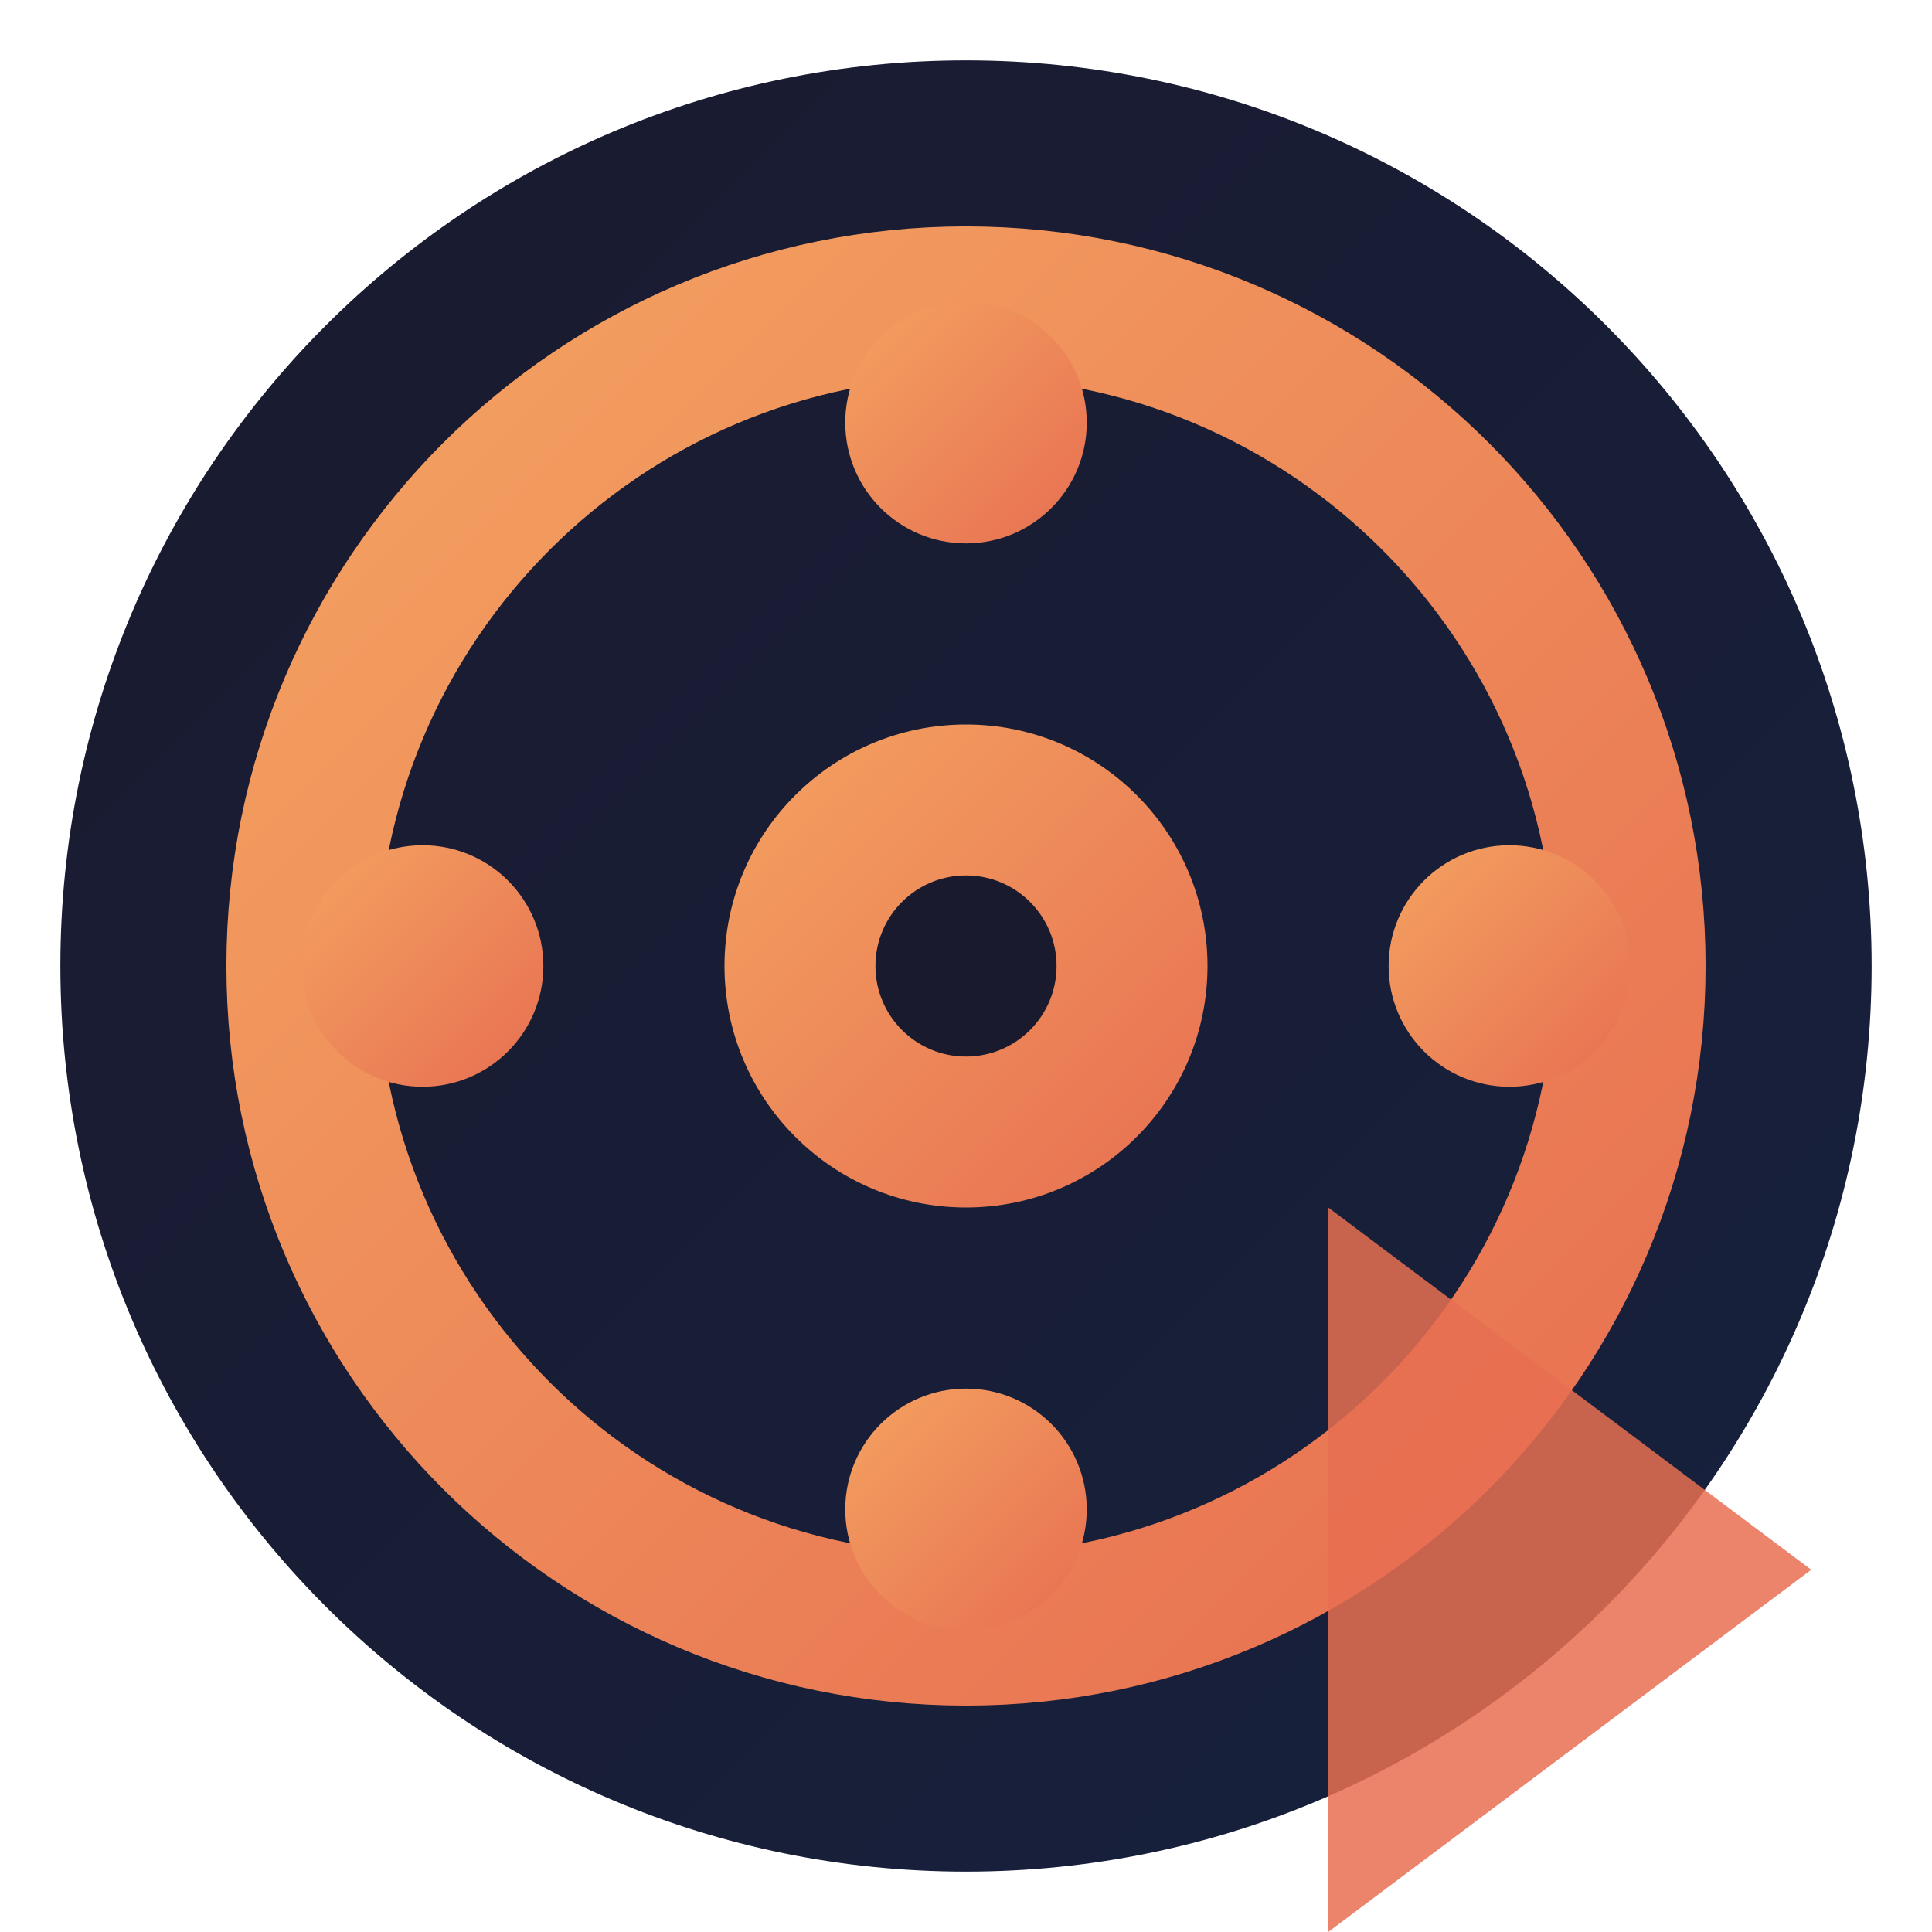
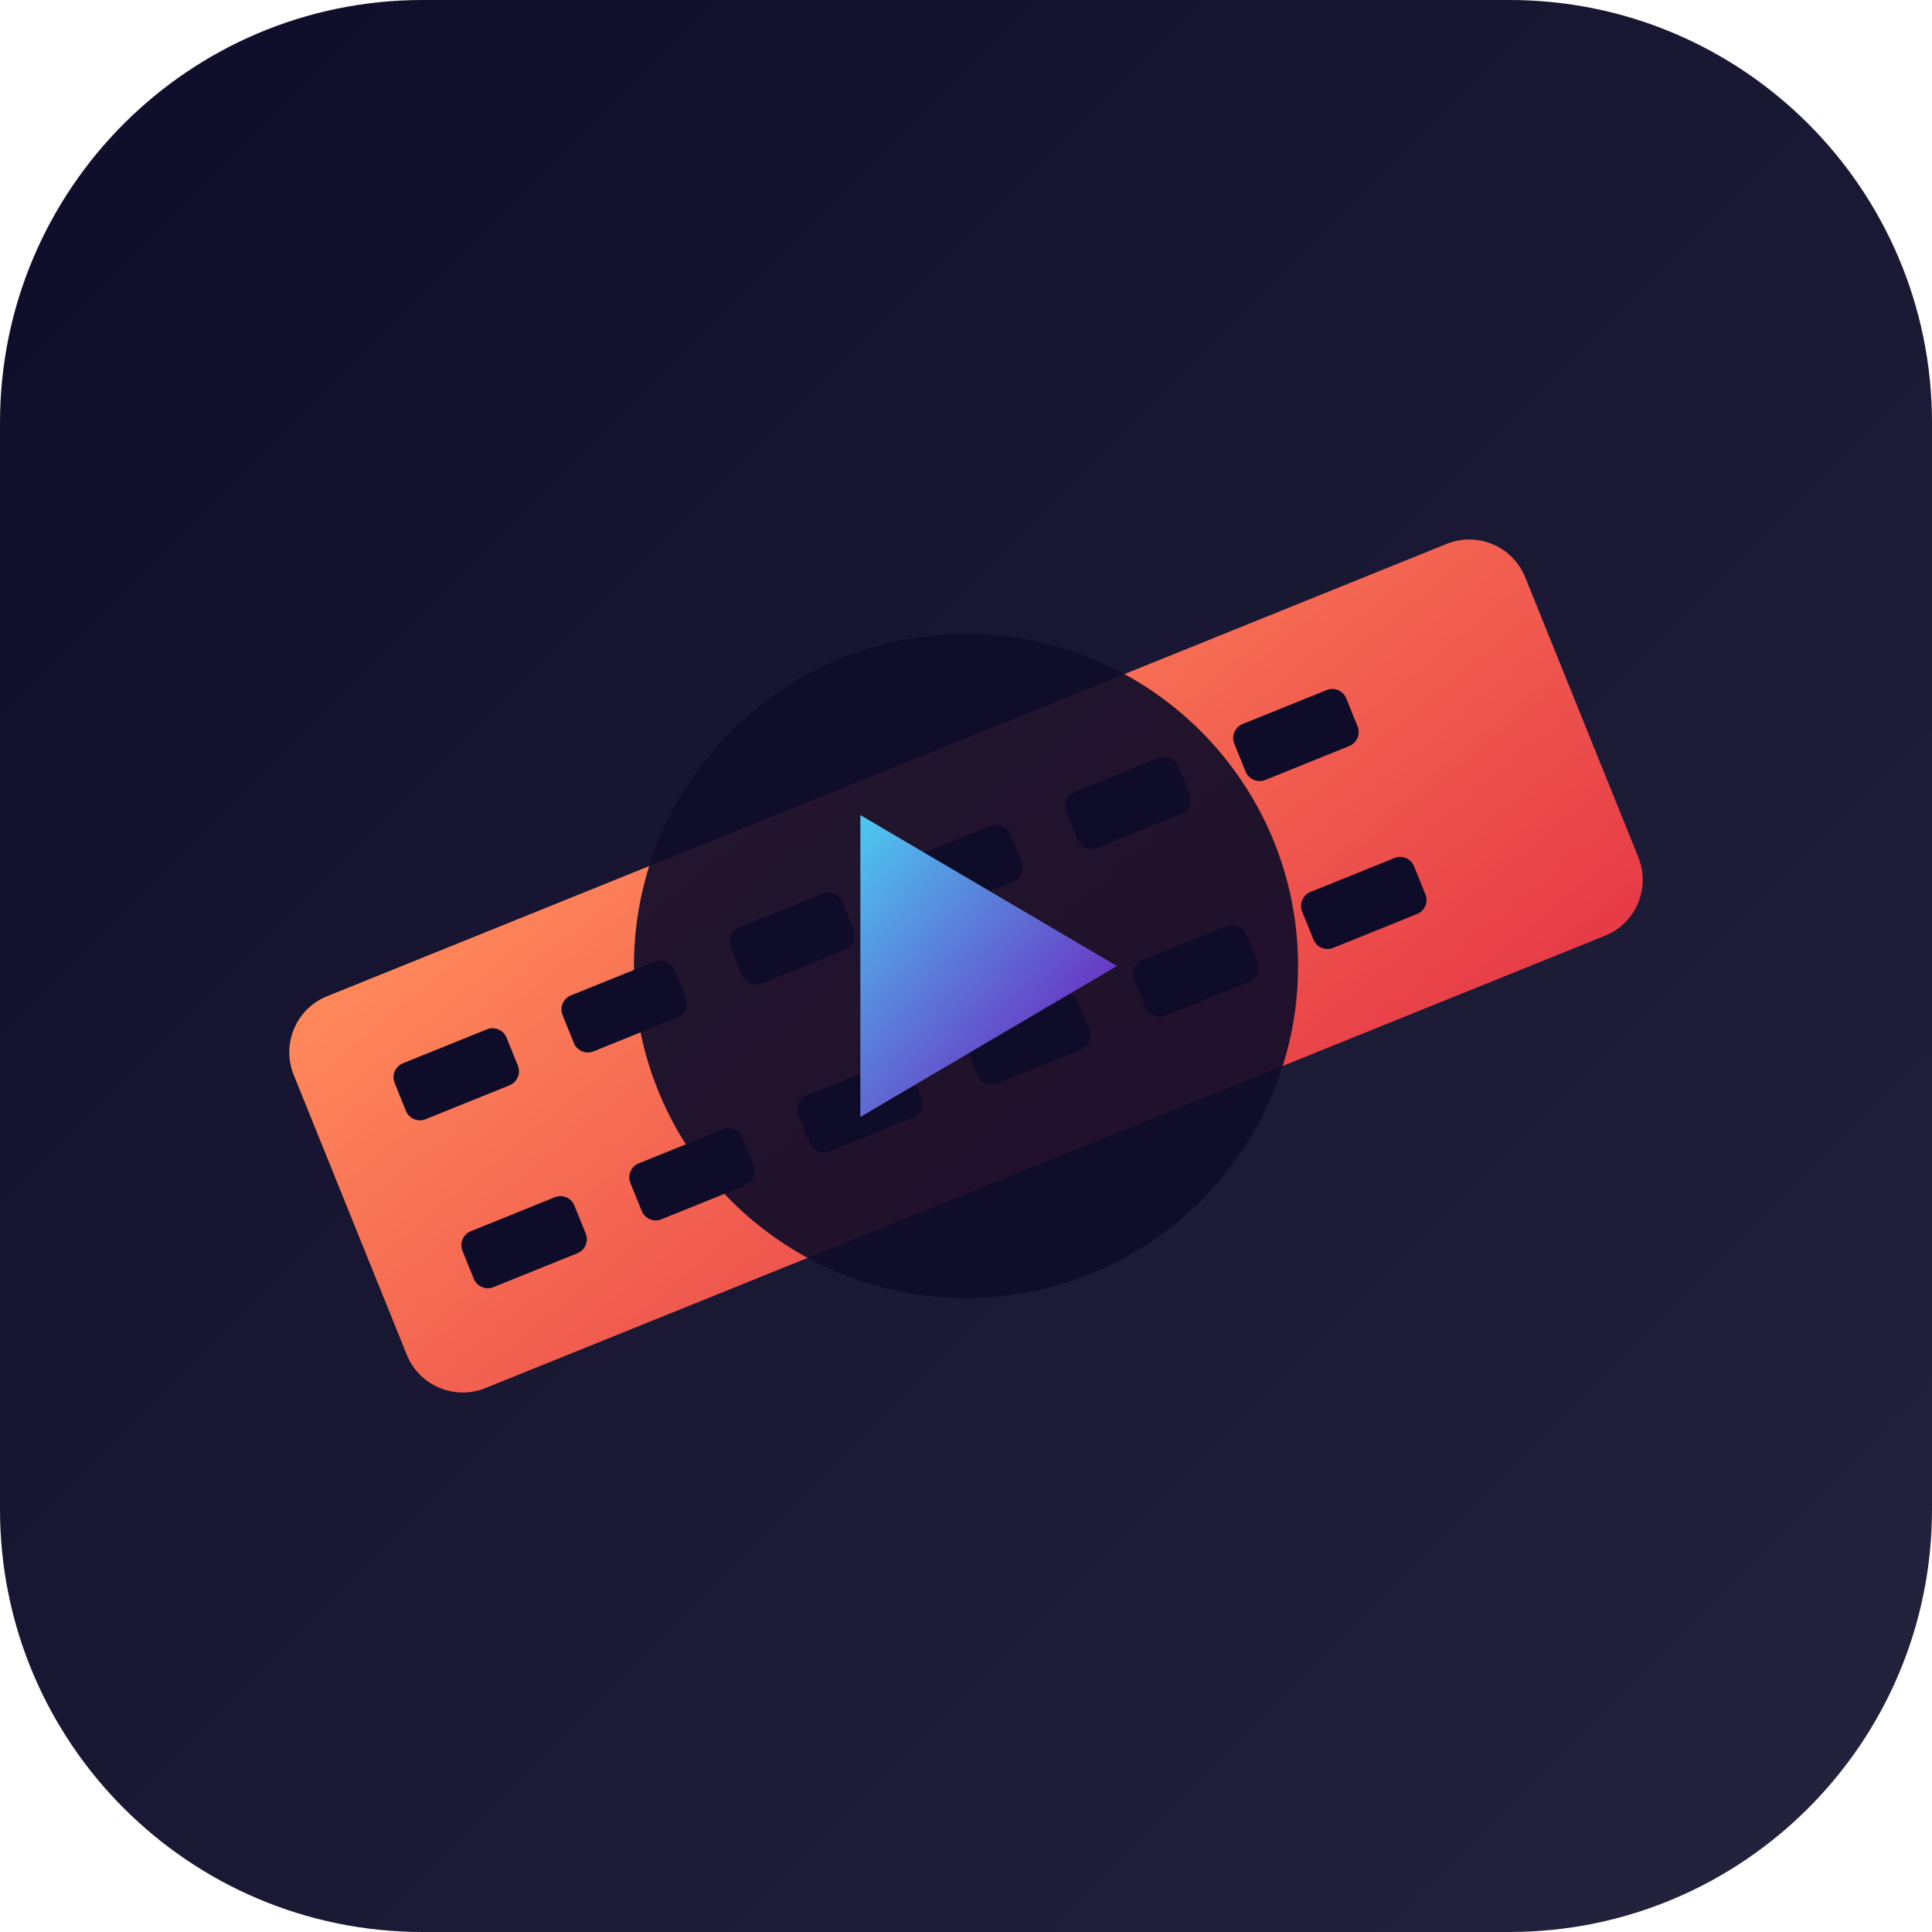
- <svg xmlns="http://www.w3.org/2000/svg" viewBox="0 0 32 32" width="32" height="32">
+ <svg xmlns="http://www.w3.org/2000/svg" viewBox="0 0 64 64" width="64" height="64" role="img" aria-label="StoryFab favicon">
  <defs>
-     <linearGradient id="bg" x1="0%" y1="0%" x2="100%" y2="100%">
-       <stop offset="0%" stop-color="#1a1a2e" />
-       <stop offset="100%" stop-color="#16213e" />
+     <linearGradient id="bgGradF" x1="0%" y1="0%" x2="100%" y2="100%">
+       <stop offset="0%" stop-color="#0f0c29" />
+       <stop offset="100%" stop-color="#24243e" />
    </linearGradient>
-     <linearGradient id="film" x1="0%" y1="0%" x2="100%" y2="100%">
-       <stop offset="0%" stop-color="#f4a261" />
-       <stop offset="100%" stop-color="#e76f51" />
+     <linearGradient id="filmGradF" x1="0%" y1="0%" x2="100%" y2="100%">
+       <stop offset="0%" stop-color="#ff8a5b" />
+       <stop offset="100%" stop-color="#e63946" />
+     </linearGradient>
+     <linearGradient id="aiGradF" x1="0%" y1="0%" x2="100%" y2="100%">
+       <stop offset="0%" stop-color="#4cc9f0" />
+       <stop offset="100%" stop-color="#7209b7" />
    </linearGradient>
  </defs>
-   <circle cx="16" cy="16" r="15" fill="url(#bg)" />
-   <circle cx="16" cy="16" r="11" fill="none" stroke="url(#film)" stroke-width="2.5" />
-   <circle cx="16" cy="16" r="4" fill="url(#film)" />
-   <circle cx="16" cy="7" r="2" fill="url(#film)" />
-   <circle cx="16" cy="25" r="2" fill="url(#film)" />
-   <circle cx="7" cy="16" r="2" fill="url(#film)" />
-   <circle cx="25" cy="16" r="2" fill="url(#film)" />
-   <circle cx="16" cy="16" r="1.5" fill="#1a1a2e" />
-   <path d="M22,20 L30,26 L22,32 Z" fill="#e76f51" opacity="0.85" />
+   <rect width="64" height="64" rx="14" ry="14" fill="url(#bgGradF)" />
+   <g transform="rotate(-22 32 32)">
+     <rect x="10" y="25" width="44" height="14" rx="2" fill="url(#filmGradF)" />
+     <g fill="#0f0c29">
+       <rect x="13" y="28" width="4" height="2" rx="0.5" />
+       <rect x="19" y="28" width="4" height="2" rx="0.5" />
+       <rect x="25" y="28" width="4" height="2" rx="0.5" />
+       <rect x="31" y="28" width="4" height="2" rx="0.5" />
+       <rect x="37" y="28" width="4" height="2" rx="0.5" />
+       <rect x="43" y="28" width="4" height="2" rx="0.5" />
+       <rect x="13" y="34" width="4" height="2" rx="0.5" />
+       <rect x="19" y="34" width="4" height="2" rx="0.5" />
+       <rect x="25" y="34" width="4" height="2" rx="0.5" />
+       <rect x="31" y="34" width="4" height="2" rx="0.5" />
+       <rect x="37" y="34" width="4" height="2" rx="0.5" />
+       <rect x="43" y="34" width="4" height="2" rx="0.5" />
+     </g>
+   </g>
+   <g transform="translate(32 32)">
+     <circle r="11" fill="#0f0c29" opacity="0.92" />
+     <path d="M -3.5 -5 L 5 0 L -3.5 5 Z" fill="url(#aiGradF)" />
+   </g>
</svg>
